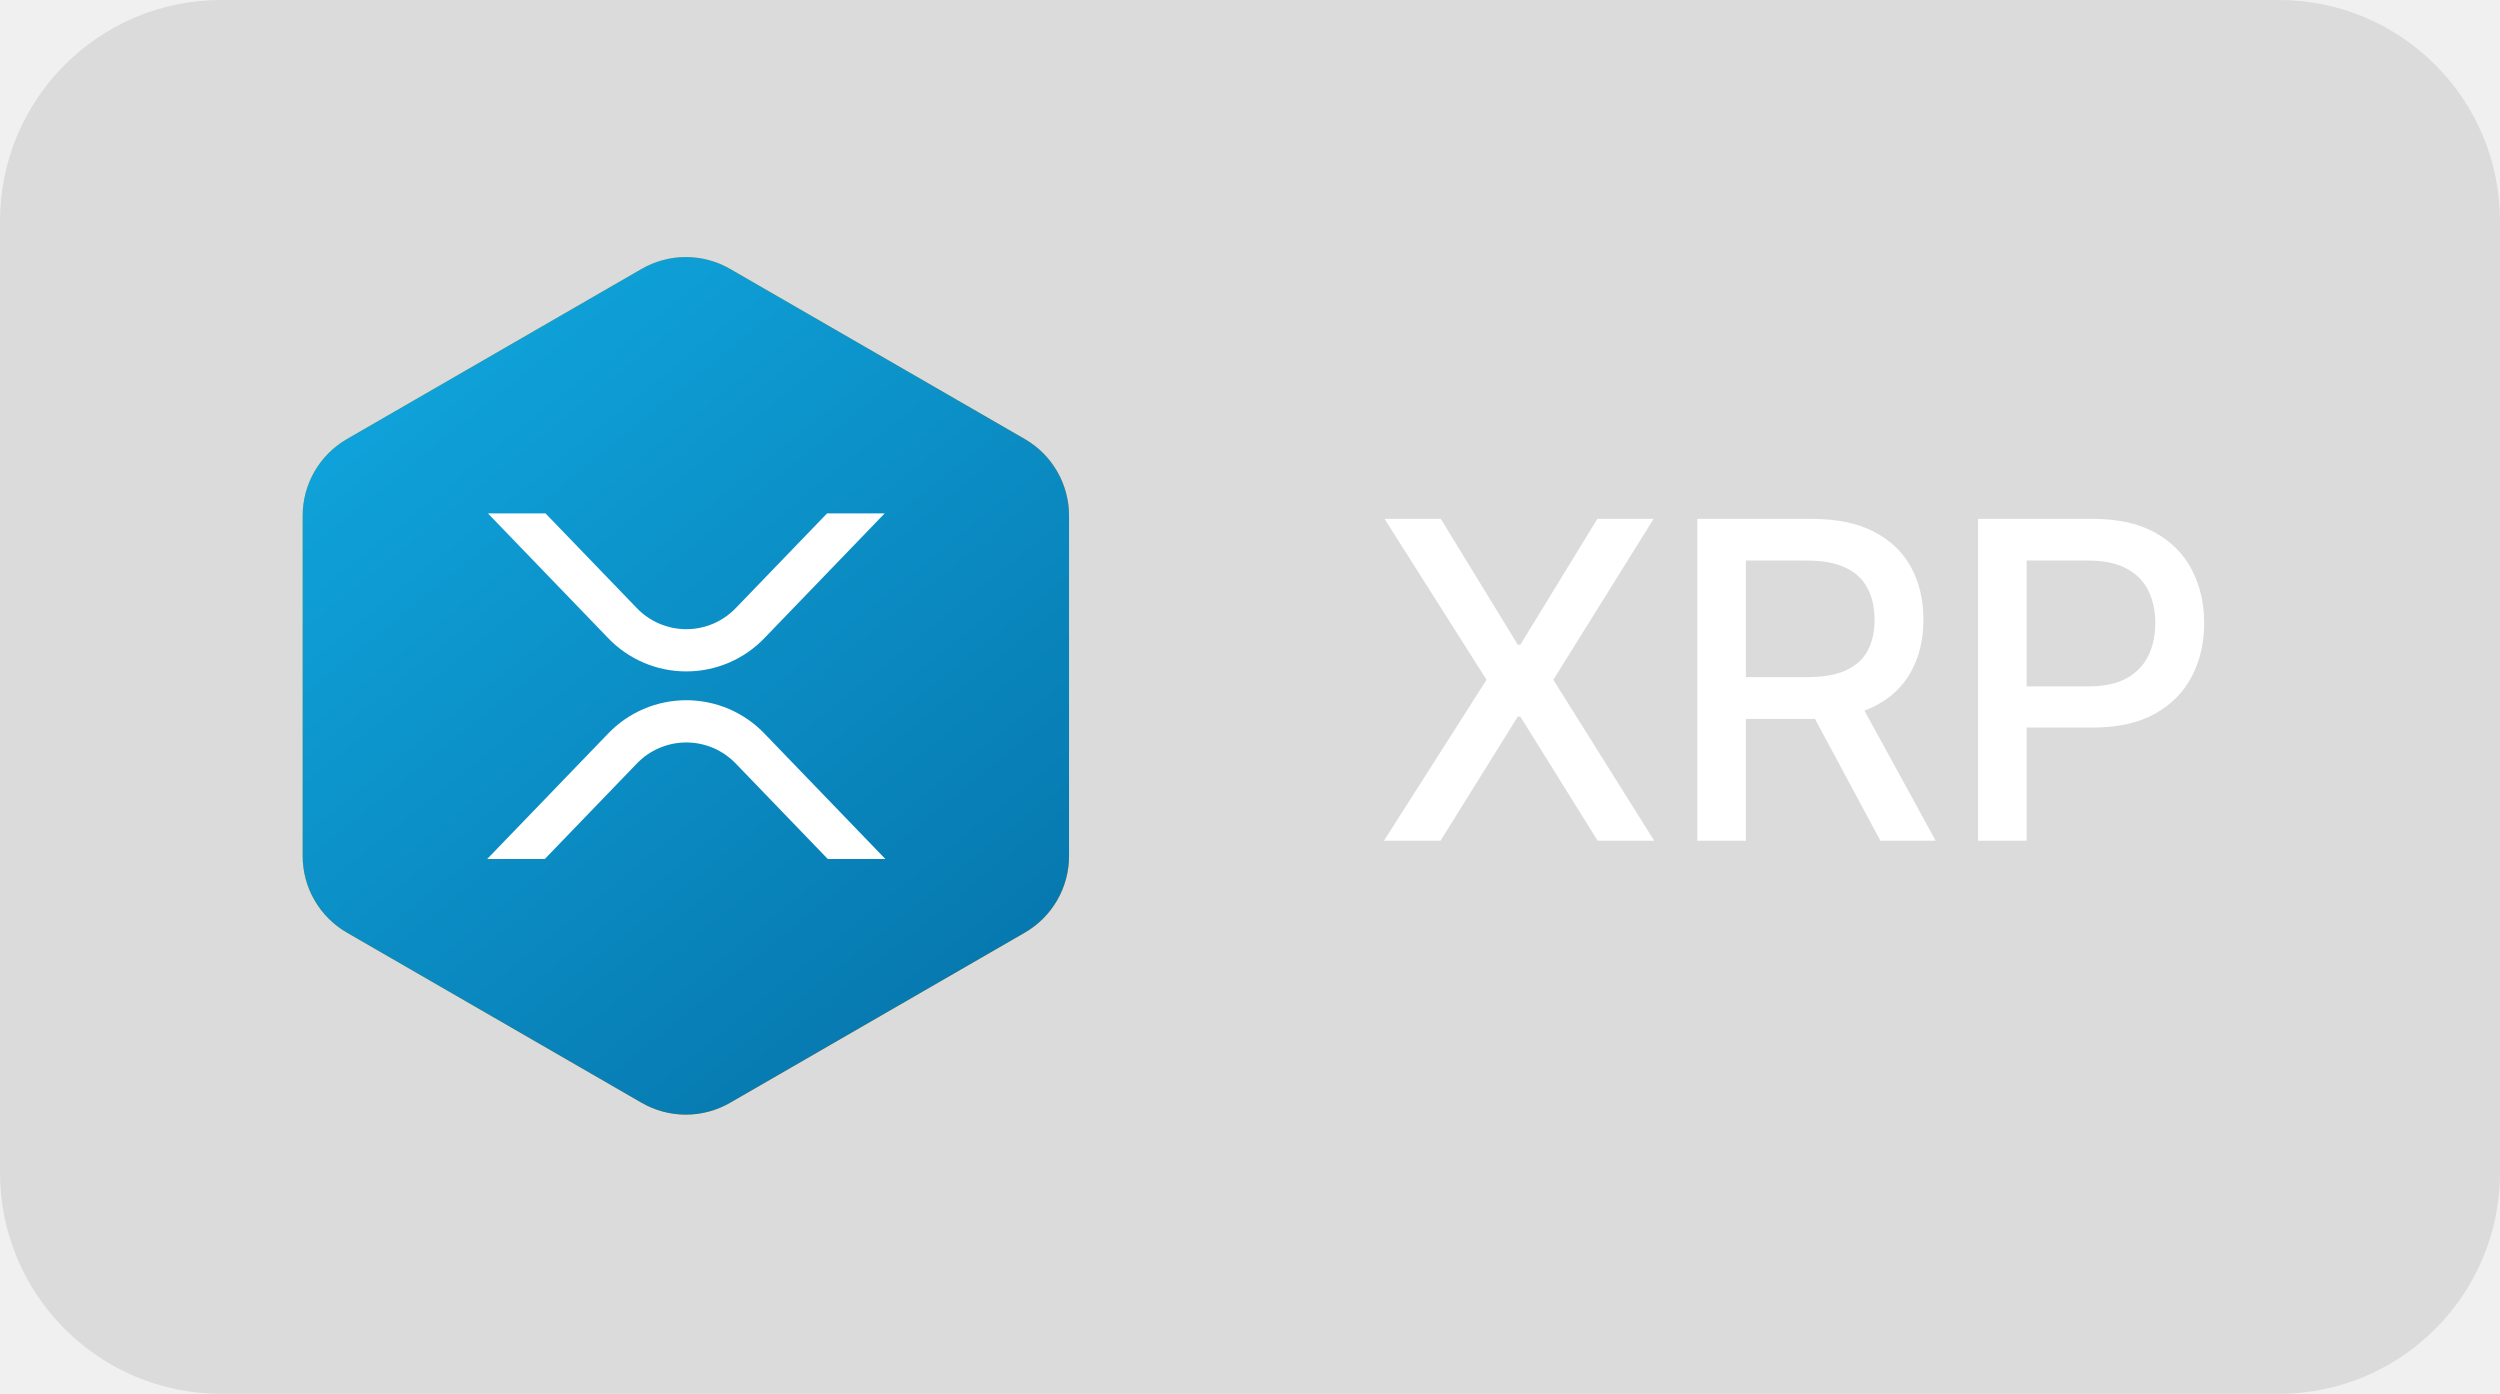
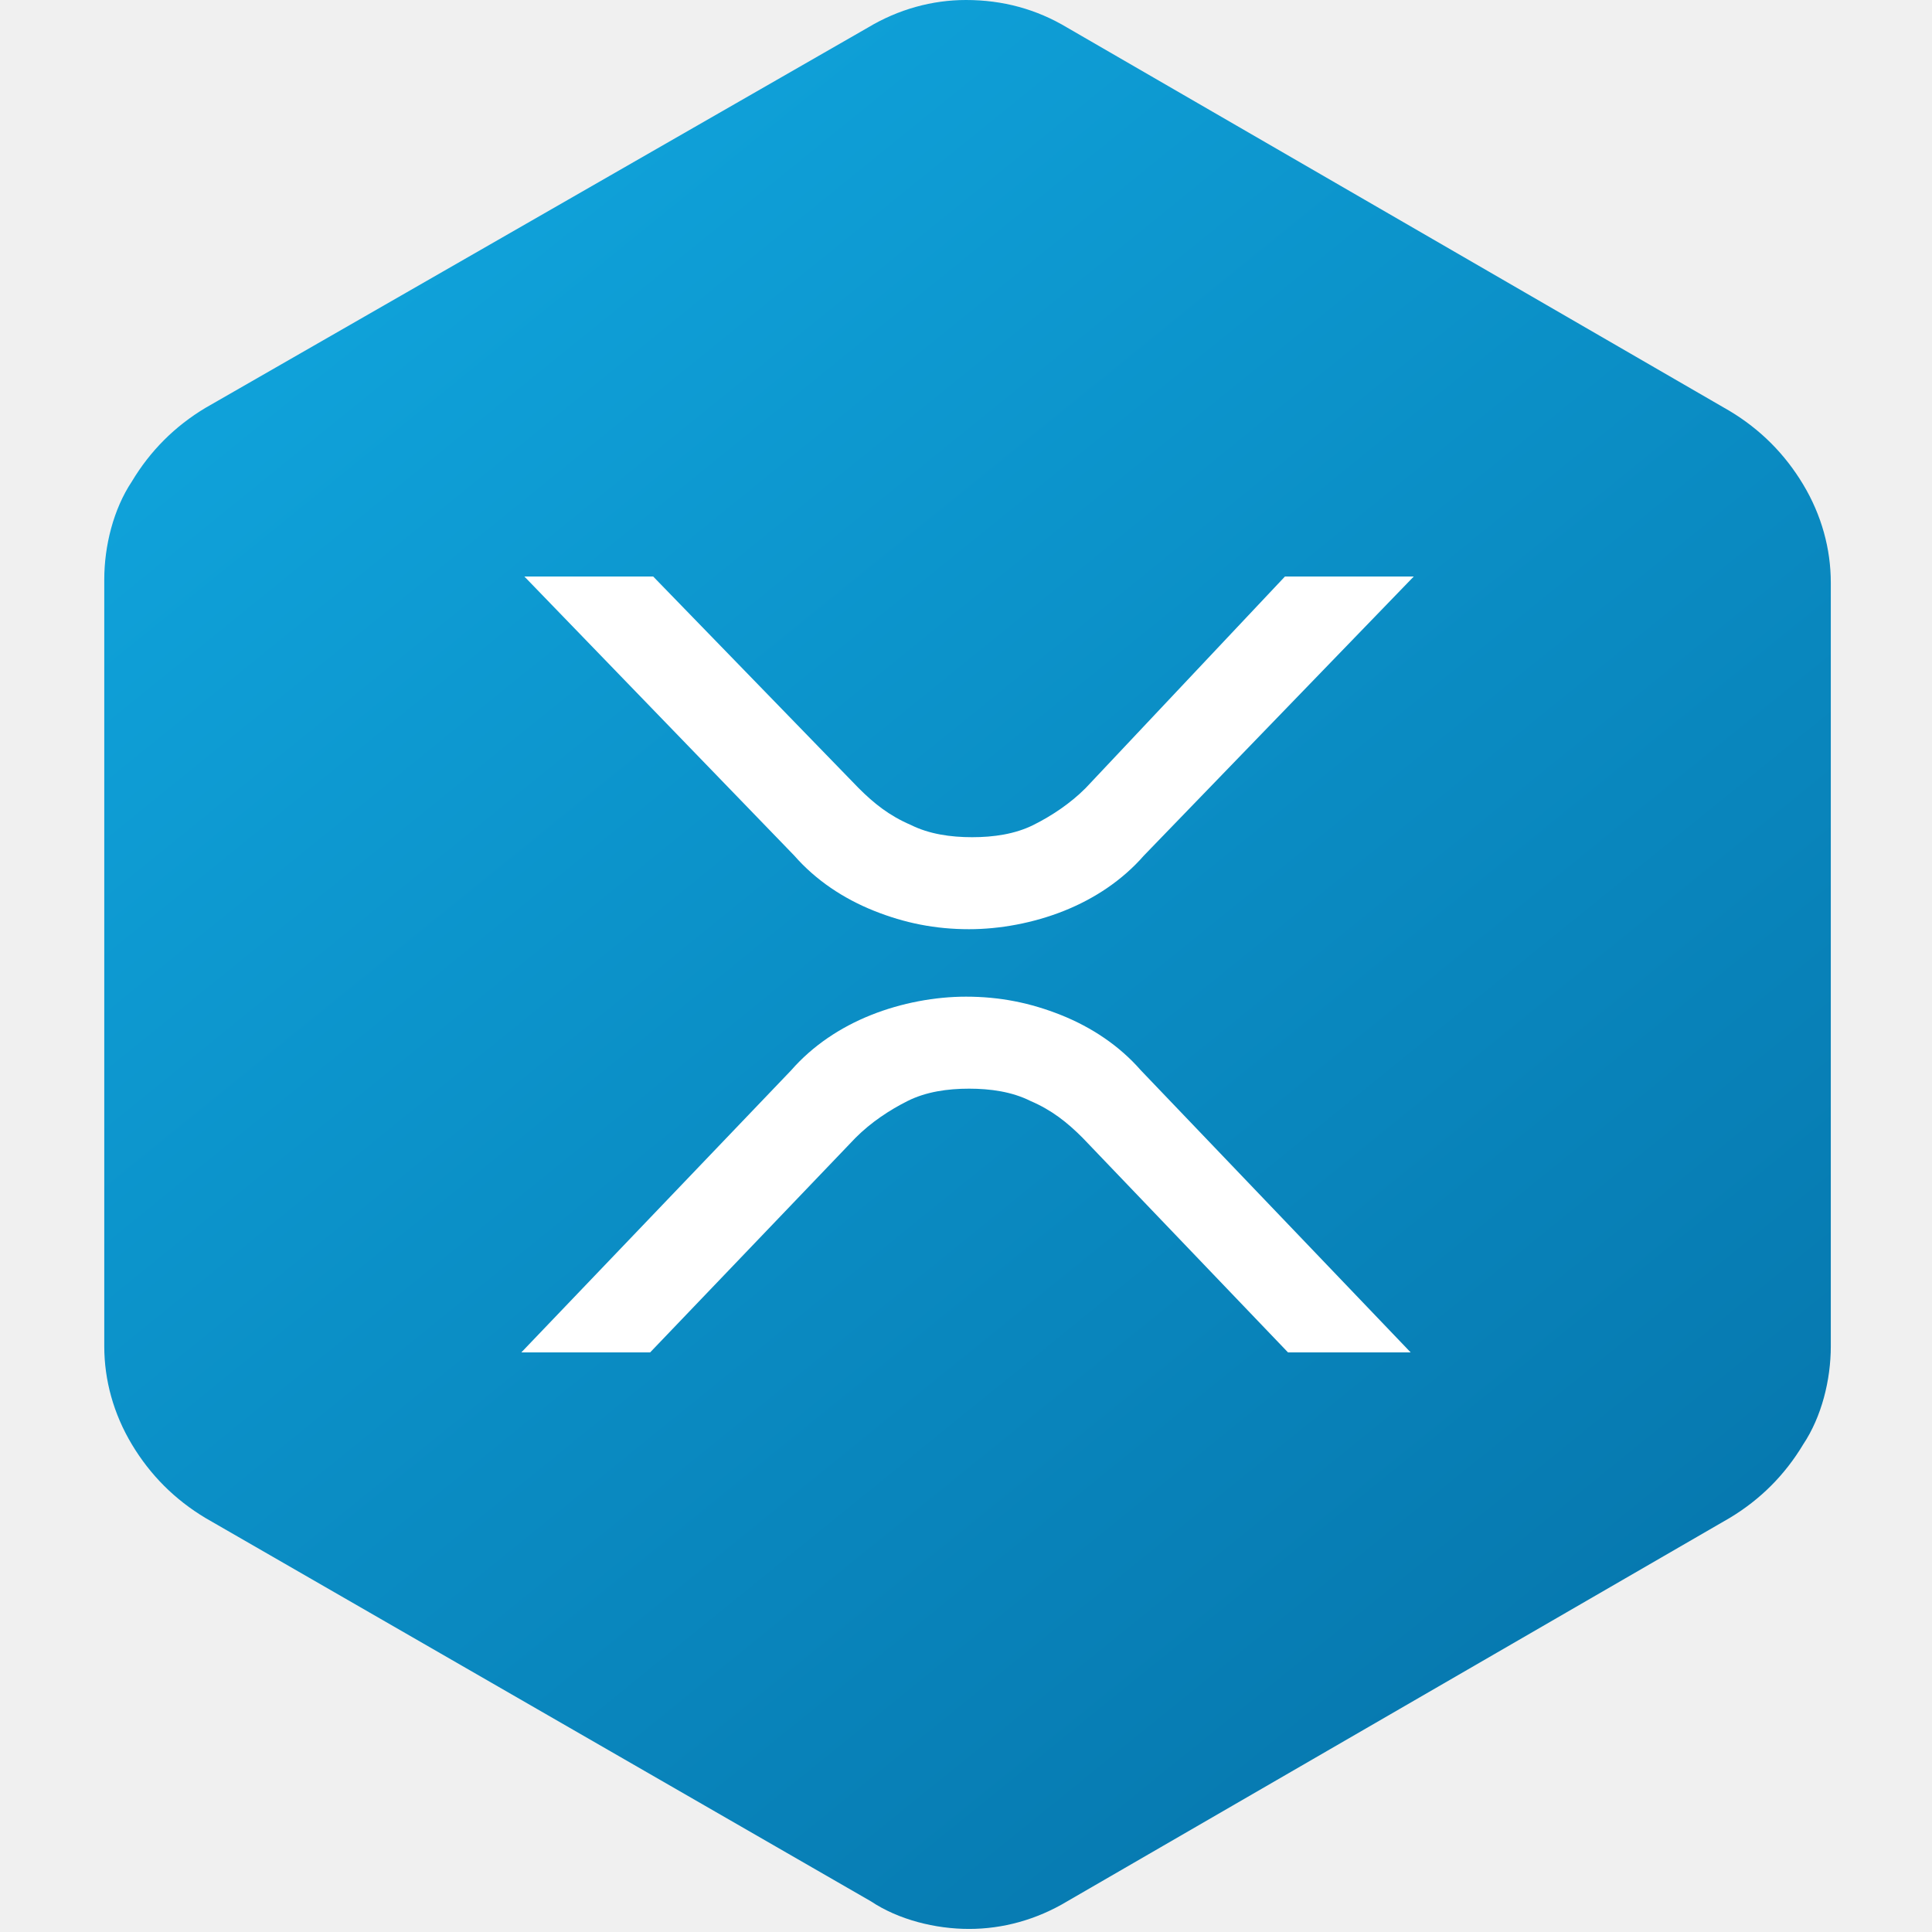
- <svg xmlns="http://www.w3.org/2000/svg" width="113" height="63" viewBox="0 0 113 63" fill="none">
-   <rect width="113" height="63" rx="10" fill="#3C3D3F" fill-opacity="0.12" />
-   <path d="M65.125 23.454L68.605 29.143H68.719L72.199 23.454H74.742L70.21 30.727L74.77 38H72.213L68.719 32.389H68.605L65.111 38H62.554L67.192 30.727L62.582 23.454H65.125ZM76.718 38V23.454H81.903C83.03 23.454 83.965 23.649 84.708 24.037C85.457 24.425 86.015 24.963 86.385 25.649C86.754 26.331 86.939 27.119 86.939 28.014C86.939 28.904 86.751 29.688 86.377 30.365C86.008 31.037 85.449 31.561 84.701 31.935C83.958 32.309 83.023 32.496 81.896 32.496H77.968V30.607H81.697C82.407 30.607 82.985 30.505 83.43 30.301C83.88 30.098 84.209 29.802 84.417 29.413C84.626 29.025 84.73 28.559 84.73 28.014C84.73 27.465 84.623 26.989 84.41 26.587C84.202 26.184 83.873 25.876 83.423 25.663C82.978 25.445 82.393 25.337 81.669 25.337H78.913V38H76.718ZM83.899 31.438L87.493 38H84.993L81.47 31.438H83.899ZM89.409 38V23.454H94.594C95.725 23.454 96.663 23.66 97.406 24.072C98.15 24.484 98.706 25.048 99.075 25.763C99.445 26.473 99.629 27.273 99.629 28.163C99.629 29.058 99.442 29.863 99.068 30.578C98.699 31.288 98.14 31.852 97.392 32.269C96.648 32.68 95.713 32.886 94.587 32.886H91.021V31.026H94.388C95.103 31.026 95.683 30.902 96.128 30.656C96.573 30.405 96.9 30.064 97.108 29.634C97.316 29.203 97.42 28.713 97.42 28.163C97.42 27.614 97.316 27.126 97.108 26.7C96.9 26.274 96.57 25.94 96.121 25.699C95.675 25.457 95.088 25.337 94.359 25.337H91.604V38H89.409Z" fill="white" />
-   <path fill-rule="evenodd" clip-rule="evenodd" d="M33 12.155L46.32 19.845C46.928 20.196 47.433 20.701 47.784 21.309C48.135 21.917 48.32 22.607 48.32 23.309V38.691C48.32 39.393 48.135 40.083 47.784 40.691C47.433 41.299 46.928 41.804 46.32 42.155L33 49.845C32.392 50.196 31.702 50.381 31 50.381C30.297 50.381 29.608 50.196 29 49.845L15.68 42.155C15.072 41.804 14.567 41.299 14.216 40.691C13.864 40.083 13.68 39.393 13.68 38.691V23.309C13.68 22.607 13.864 21.917 14.216 21.309C14.567 20.701 15.072 20.196 15.68 19.845L29 12.155C29.608 11.804 30.297 11.619 31 11.619C31.702 11.619 32.392 11.804 33 12.155Z" fill="url(#paint0_linear_0_1149)" />
-   <path fill-rule="evenodd" clip-rule="evenodd" d="M35.196 37.417C34.02 37.842 32.929 37.681 32.444 37.617C32.205 37.586 31.801 37.512 31.37 37.423L30.655 40.09L29.013 39.65L29.716 37.026L28.466 36.691L27.763 39.315L26.121 38.875L26.824 36.251L23.594 35.385L24.46 33.503L25.442 33.767C25.772 33.855 25.918 33.861 26.091 33.768C26.264 33.674 26.348 33.483 26.391 33.322L28.211 26.528C28.326 26.102 28.322 25.978 28.185 25.707C28.048 25.435 27.595 25.283 27.336 25.214L26.387 24.959L26.844 23.255L30.074 24.12L30.779 21.488L32.421 21.928L31.716 24.56L32.966 24.895L33.672 22.263L35.314 22.703L34.6 25.367C35.804 25.771 36.653 26.248 37.29 27.049C38.115 28.084 37.708 29.389 37.6 29.698C37.493 30.006 37.193 30.575 36.812 30.892C36.431 31.21 35.651 31.42 35.651 31.42C35.651 31.42 36.403 31.803 36.851 32.375C37.297 32.947 37.513 33.802 37.197 34.885C36.883 35.969 36.37 36.991 35.196 37.417ZM31.788 31.717C31.177 31.521 30.558 31.355 29.932 31.22L28.988 34.742C28.988 34.742 30.071 35.057 30.815 35.199C31.558 35.34 32.359 35.358 32.791 35.251C33.221 35.144 33.761 34.943 33.977 34.138C34.193 33.332 33.747 32.851 33.48 32.615C33.215 32.379 32.587 31.989 31.788 31.718V31.717ZM31.735 29.952C32.34 30.089 33.014 30.122 33.542 29.992C34.07 29.862 34.438 29.532 34.583 28.93C34.728 28.328 34.465 27.714 33.845 27.326C33.225 26.938 32.777 26.801 32.265 26.656C31.753 26.511 31.219 26.416 31.219 26.416L30.369 29.586C30.369 29.586 31.131 29.814 31.735 29.952Z" fill="white" />
-   <path fill-rule="evenodd" clip-rule="evenodd" d="M33 12.155L46.32 19.845C46.928 20.196 47.433 20.701 47.784 21.309C48.135 21.917 48.32 22.607 48.32 23.309V38.691C48.32 39.393 48.135 40.083 47.784 40.691C47.433 41.299 46.928 41.804 46.32 42.155L33 49.845C32.392 50.196 31.702 50.381 31 50.381C30.297 50.381 29.608 50.196 29 49.845L15.68 42.155C15.072 41.804 14.567 41.299 14.216 40.691C13.864 40.083 13.68 39.393 13.68 38.691V23.309C13.68 22.607 13.864 21.917 14.216 21.309C14.567 20.701 15.072 20.196 15.68 19.845L29 12.155C29.608 11.804 30.297 11.619 31 11.619C31.702 11.619 32.392 11.804 33 12.155Z" fill="url(#paint1_linear_0_1149)" />
-   <path d="M37.383 23.205H39.987L34.57 28.823C34.112 29.305 33.562 29.689 32.952 29.951C32.341 30.213 31.684 30.348 31.02 30.348C30.355 30.348 29.698 30.213 29.088 29.951C28.478 29.689 27.927 29.305 27.47 28.823L22.054 23.205H24.657L28.772 27.473C29.061 27.778 29.41 28.021 29.797 28.187C30.183 28.353 30.6 28.439 31.02 28.439C31.441 28.439 31.857 28.353 32.244 28.187C32.63 28.021 32.979 27.778 33.269 27.473L37.383 23.205ZM24.624 38.828H22.02L27.47 33.175C27.927 32.693 28.478 32.309 29.088 32.047C29.698 31.785 30.355 31.65 31.02 31.65C31.684 31.65 32.341 31.785 32.952 32.047C33.562 32.309 34.112 32.693 34.57 33.175L40.02 38.828H37.417L33.269 34.525C32.979 34.22 32.63 33.977 32.244 33.811C31.857 33.645 31.441 33.559 31.02 33.559C30.6 33.559 30.183 33.645 29.797 33.811C29.41 33.977 29.061 34.22 28.772 34.525L24.624 38.828Z" fill="white" />
-   <defs>
-     <linearGradient id="paint0_linear_0_1149" x1="42.553" y1="38.571" x2="16.985" y2="23.646" gradientUnits="userSpaceOnUse">
-       <stop stop-color="#FF9400" />
-       <stop offset="1" stop-color="#FFBB21" />
+ <svg xmlns="http://www.w3.org/2000/svg" version="1.1" x="0px" y="0px" viewBox="0 0 63 63" style="enable-background:new 0 0 63 63;" xml:space="preserve">
+   <style type="text/css">
+ 	.st0{fill-rule:evenodd;clip-rule:evenodd;fill:url(#SVGID_1_);}
+ 	.st1{fill:#FFFFFF;}
+ </style>
+   <g id="Layer_1">
+     <linearGradient id="SVGID_1_" gradientUnits="userSpaceOnUse" x1="5.063" y1="65.278" x2="72.336" y2="-17.723" gradientTransform="matrix(1 0 0 -1 0 64)">
+       <stop offset="0" style="stop-color:#11AAE2" />
+       <stop offset="1" style="stop-color:#016197" />
    </linearGradient>
-     <linearGradient id="paint1_linear_0_1149" x1="13.68" y1="11.619" x2="55.188" y2="62.832" gradientUnits="userSpaceOnUse">
-       <stop stop-color="#11AAE2" />
-       <stop offset="1" stop-color="#016197" />
-     </linearGradient>
-   </defs>
+     <path class="st0" d="M34.8,0.9l21.6,12.5c1,0.6,1.8,1.4,2.4,2.4c0.6,1,0.9,2.1,0.9,3.2v24.9c0,1.1-0.3,2.3-0.9,3.2   c-0.6,1-1.4,1.8-2.4,2.4L34.8,62c-1,0.6-2.1,0.9-3.2,0.9c-1.1,0-2.3-0.3-3.2-0.9L6.7,49.5c-1-0.6-1.8-1.4-2.4-2.4   c-0.6-1-0.9-2.1-0.9-3.2V18.9c0-1.1,0.3-2.3,0.9-3.2c0.6-1,1.4-1.8,2.4-2.4L28.3,0.9c1-0.6,2.1-0.9,3.2-0.9   C32.7,0,33.8,0.3,34.8,0.9z" />
+     <path class="st1" d="M41.9,18.8h4.2l-8.8,9.1c-0.7,0.8-1.6,1.4-2.6,1.8c-1,0.4-2.1,0.6-3.1,0.6c-1.1,0-2.1-0.2-3.1-0.6   c-1-0.4-1.9-1-2.6-1.8l-8.8-9.1h4.2l6.7,6.9c0.5,0.5,1,0.9,1.7,1.2c0.6,0.3,1.3,0.4,2,0.4c0.7,0,1.4-0.1,2-0.4   c0.6-0.3,1.2-0.7,1.7-1.2L41.9,18.8z M21.2,44.1H17l8.8-9.2c0.7-0.8,1.6-1.4,2.6-1.8c1-0.4,2.1-0.6,3.1-0.6c1.1,0,2.1,0.2,3.1,0.6   c1,0.4,1.9,1,2.6,1.8l8.8,9.2H42l-6.7-7c-0.5-0.5-1-0.9-1.7-1.2c-0.6-0.3-1.3-0.4-2-0.4c-0.7,0-1.4,0.1-2,0.4   c-0.6,0.3-1.2,0.7-1.7,1.2L21.2,44.1z" />
+   </g>
+   <g id="Layer_2">
+ </g>
</svg>
